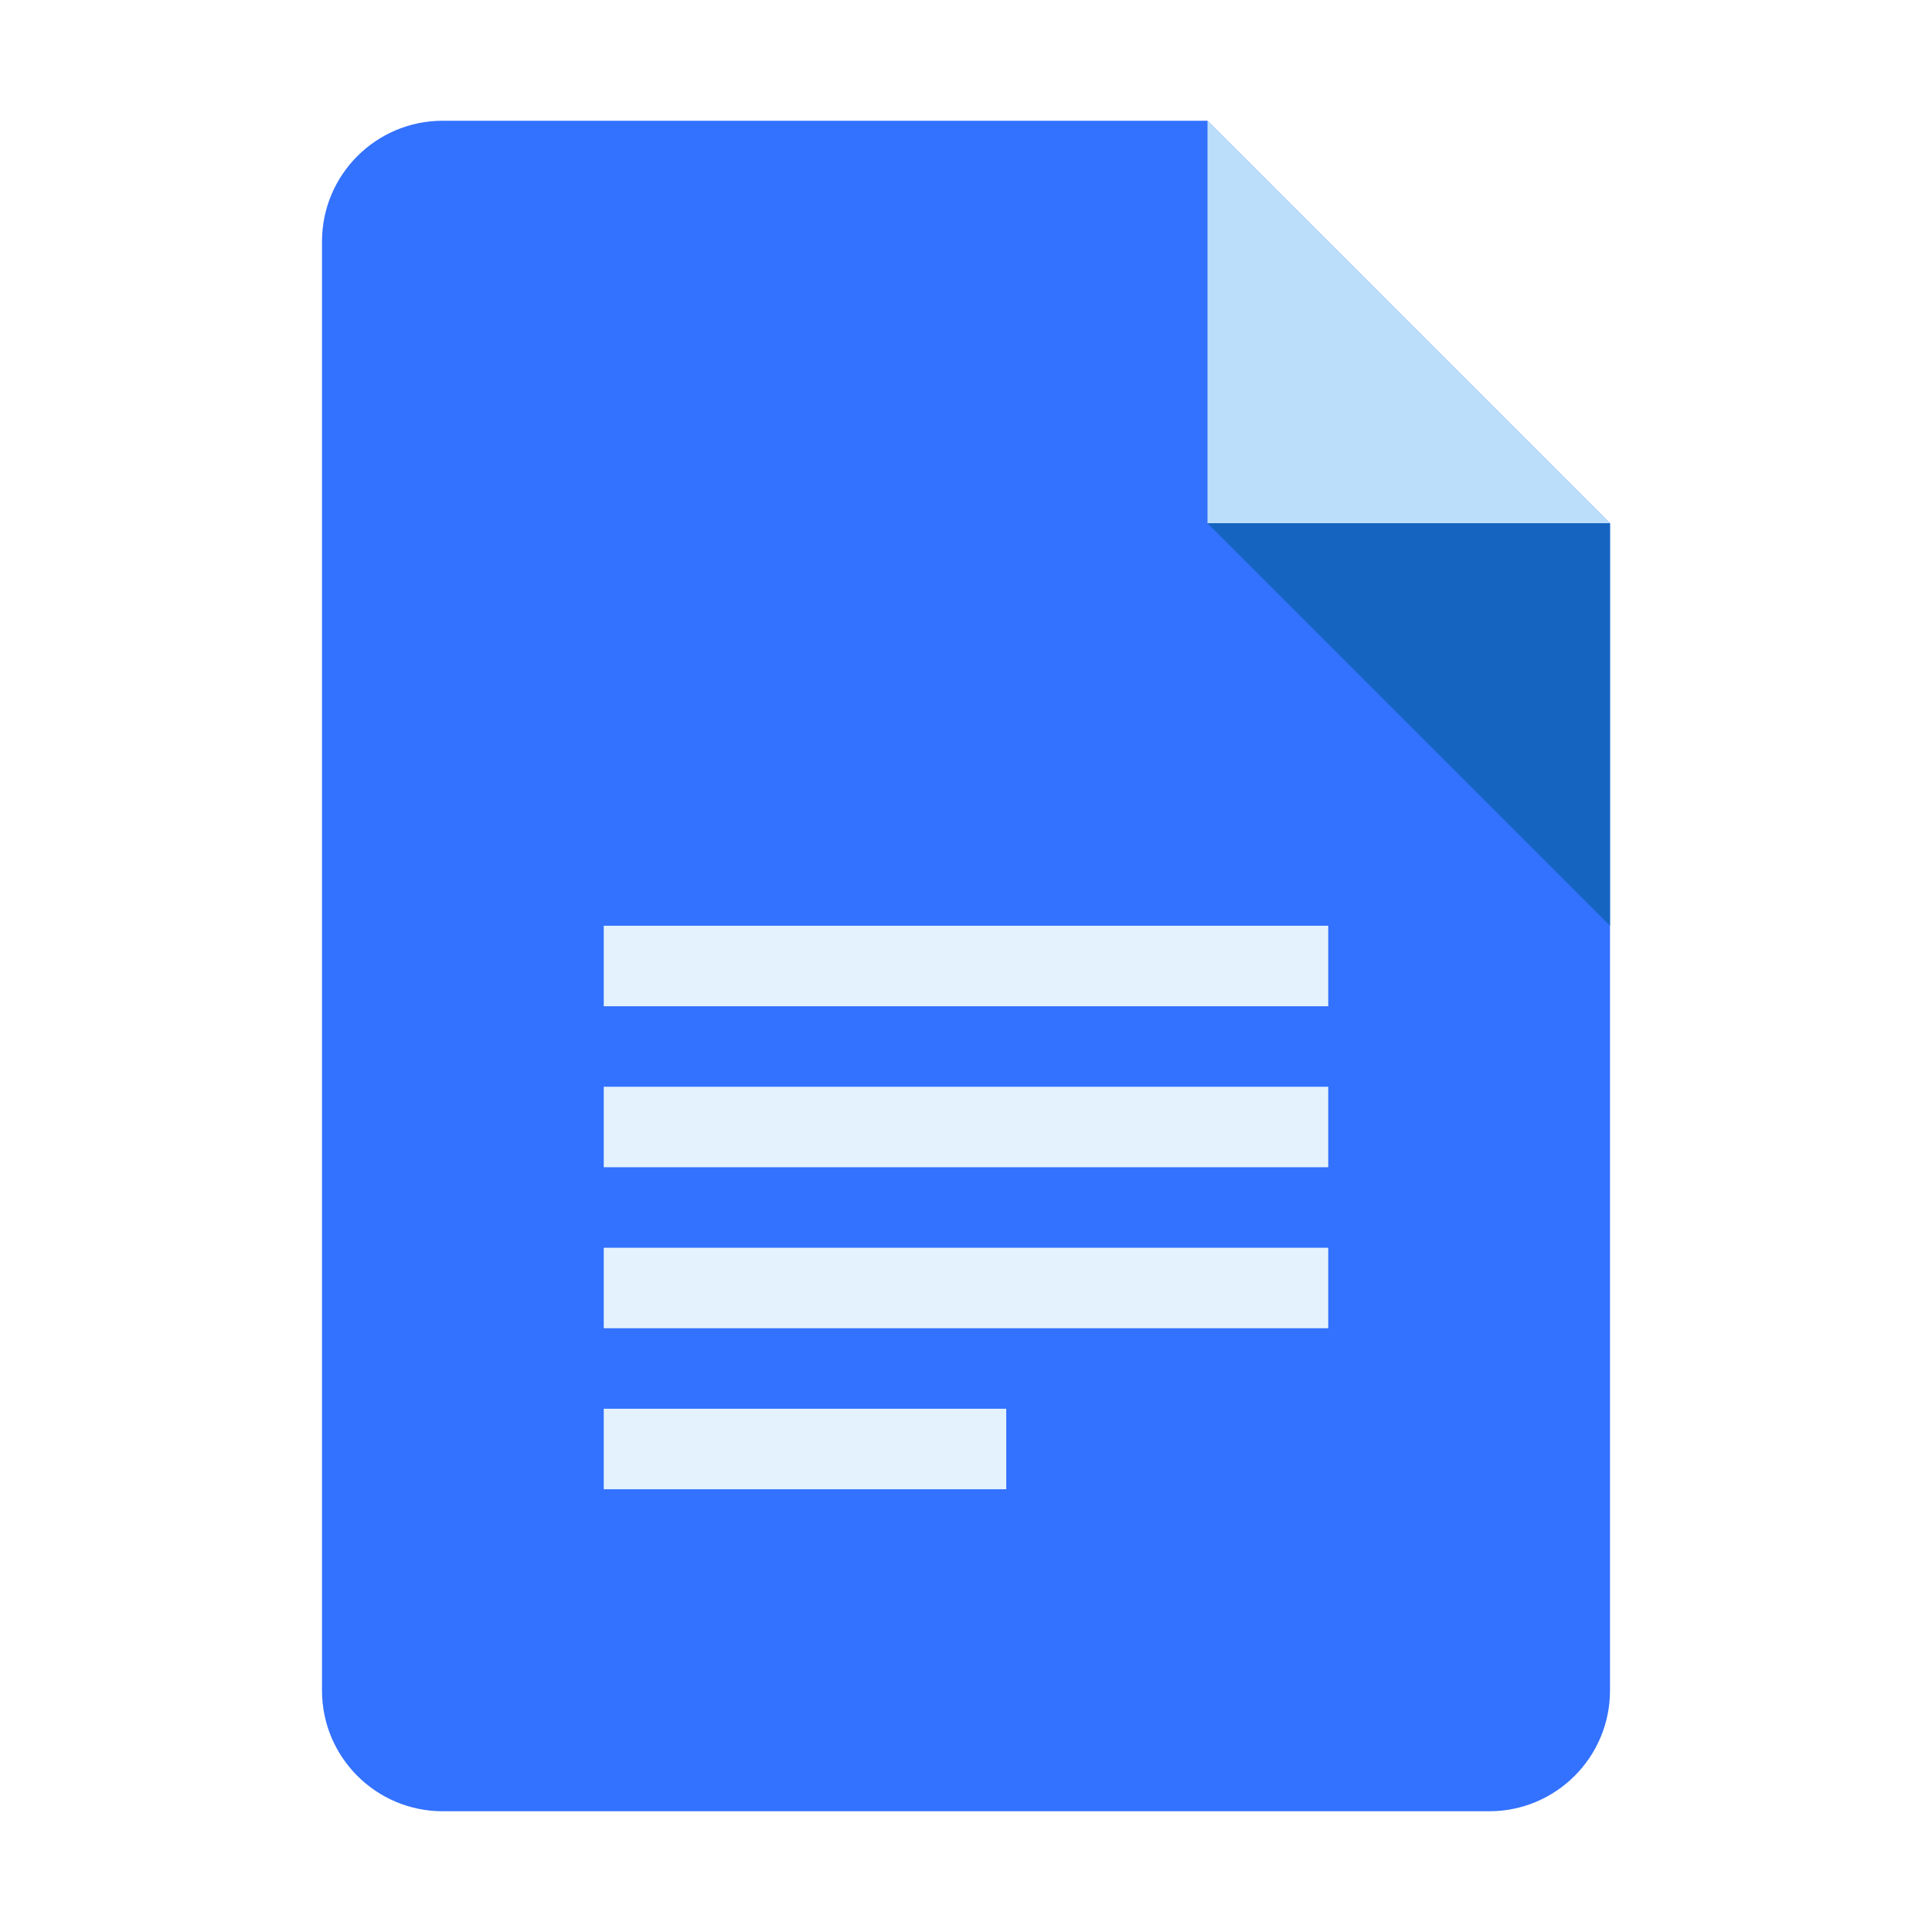
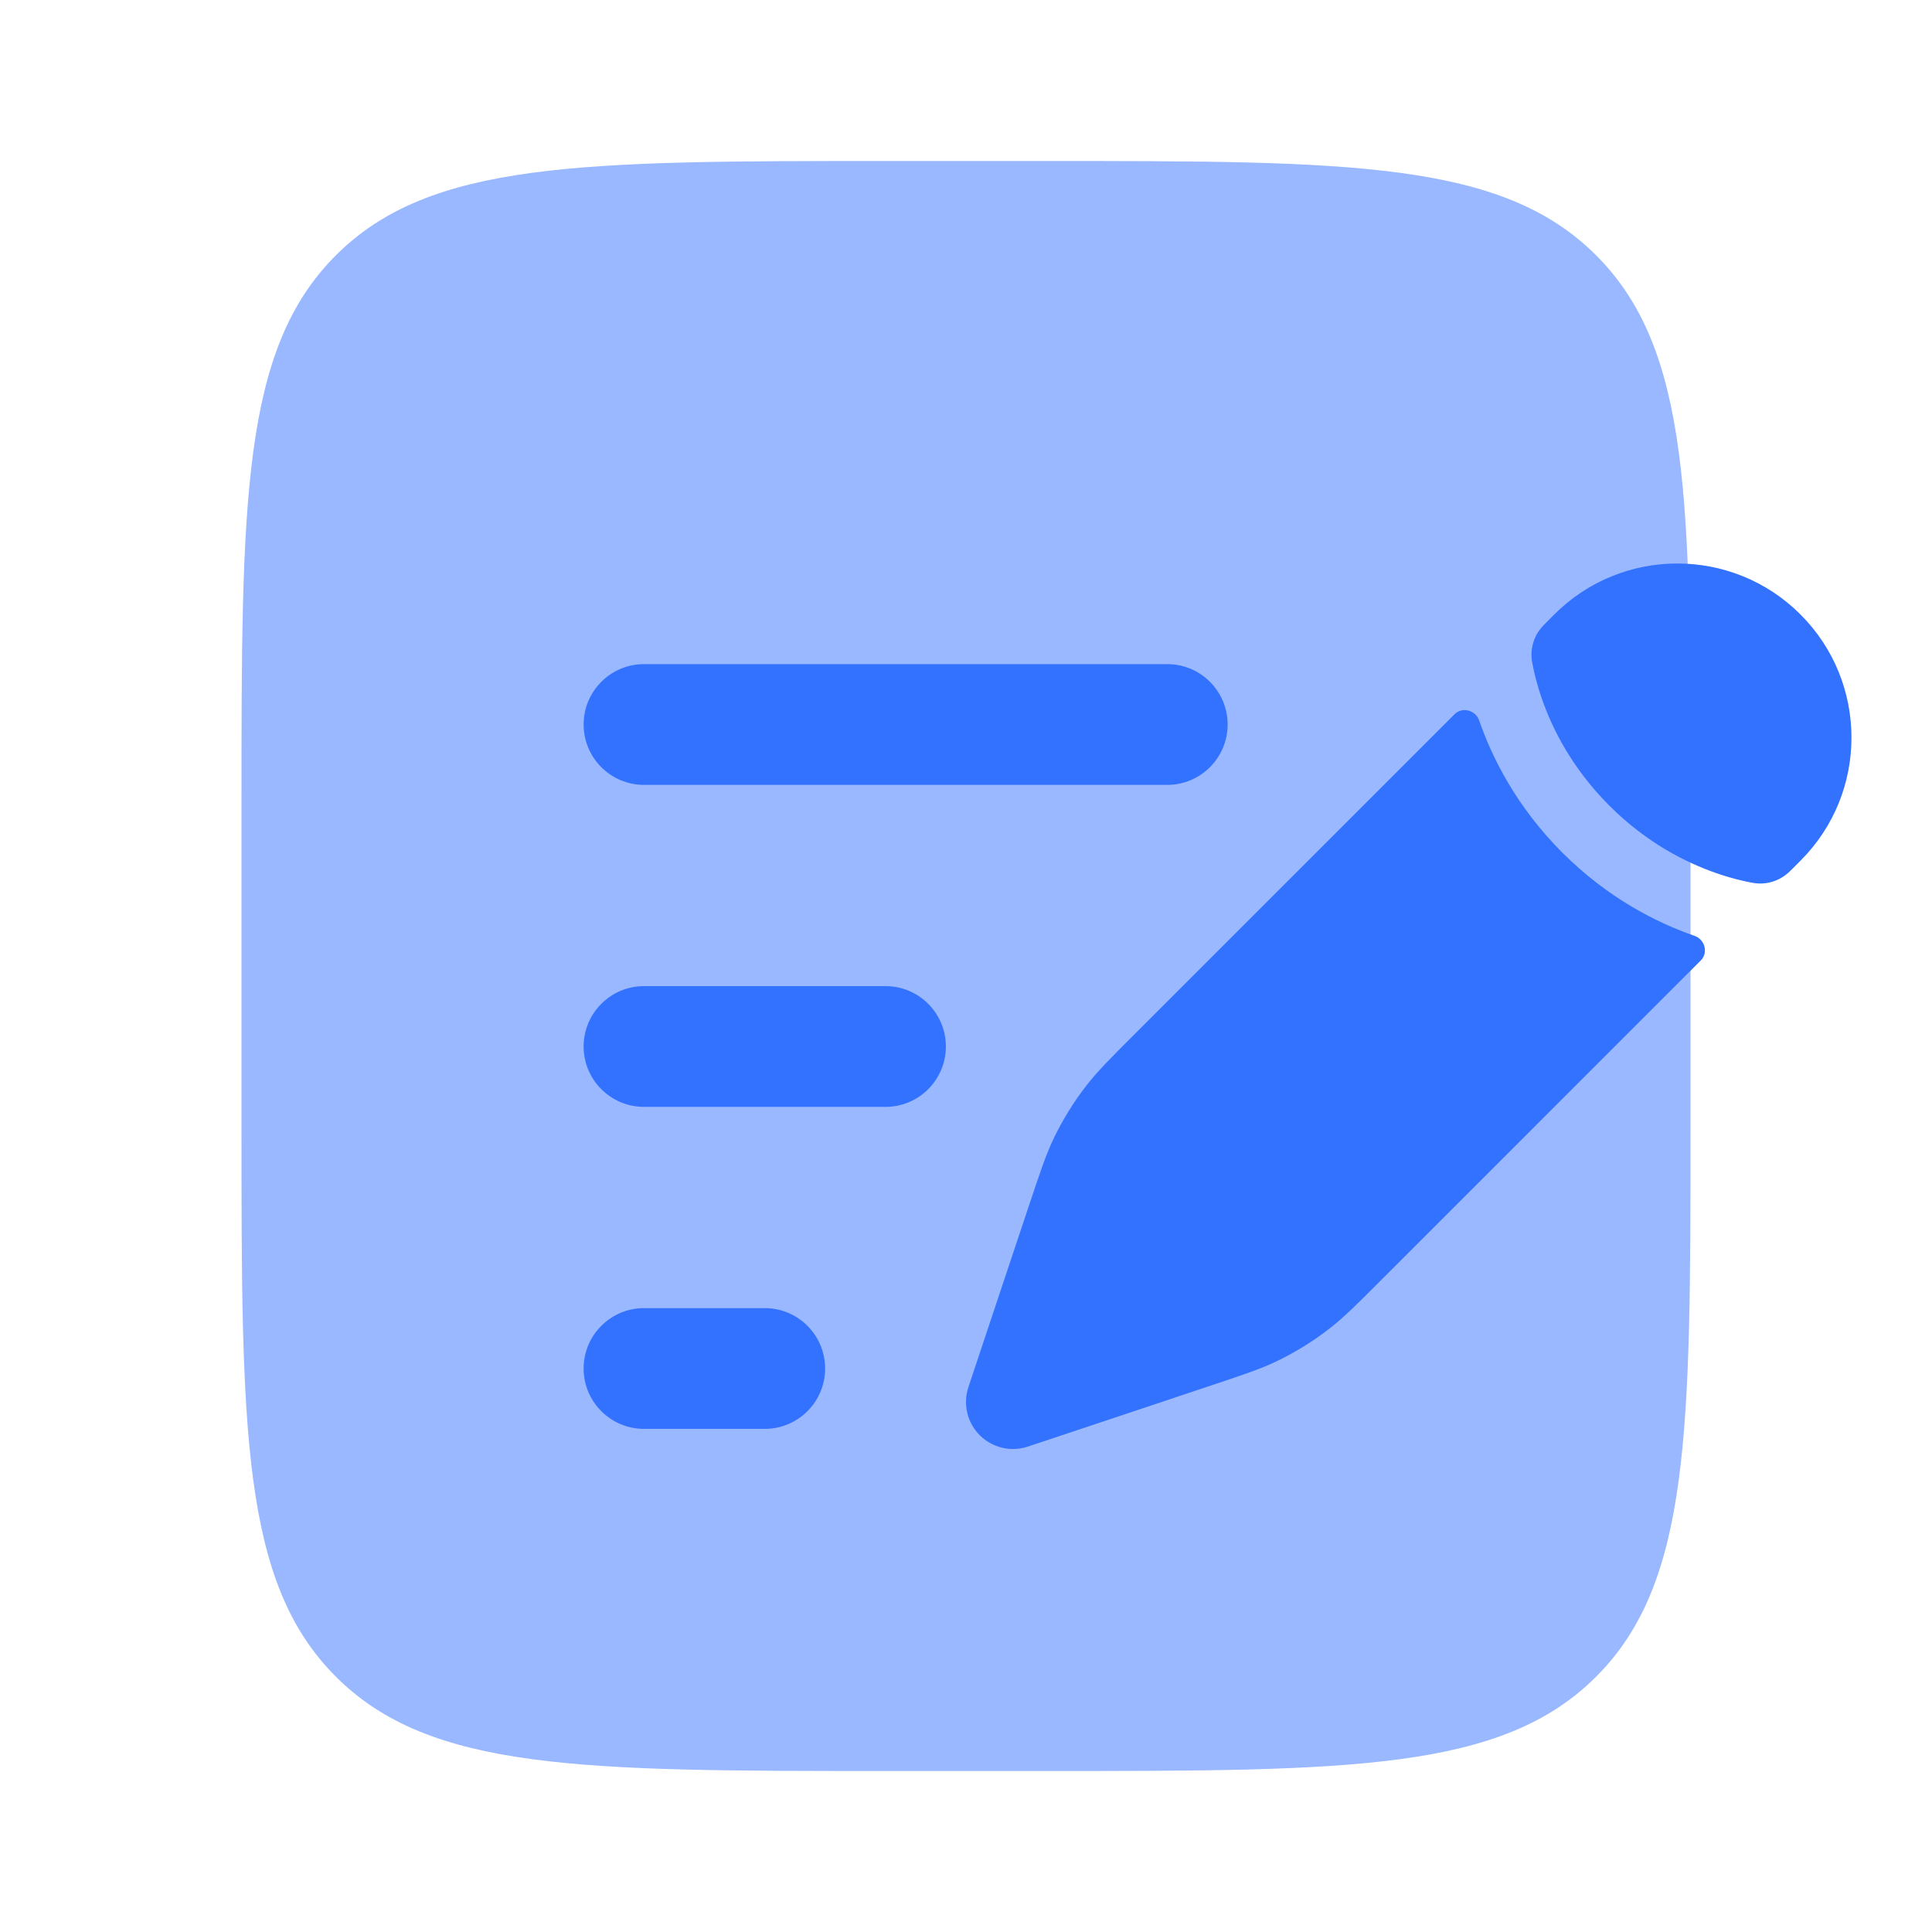
- <svg xmlns="http://www.w3.org/2000/svg" viewBox="0 0 48 48" width="48px" height="48px">
-   <path fill="#3371FF" d="M37,45H11c-1.657,0-3-1.343-3-3V6c0-1.657,1.343-3,3-3h19l10,10v29C40,43.657,38.657,45,37,45z" />
-   <path fill="#bbdefb" d="M40 13L30 13 30 3z" />
-   <path fill="#1565c0" d="M30 13L40 23 40 13z" />
-   <path fill="#e3f2fd" d="M15 23H33V25H15zM15 27H33V29H15zM15 31H33V33H15zM15 35H25V37H15z" />
+ <svg xmlns="http://www.w3.org/2000/svg" width="800px" height="800px" viewBox="0 0 24 24" fill="none">
+   <g id="SVGRepo_bgCarrier" stroke-width="0" />
+   <g id="SVGRepo_tracerCarrier" stroke-linecap="round" stroke-linejoin="round" />
+   <g id="SVGRepo_iconCarrier">
+     <path opacity="0.5" d="M3 10C3 6.229 3 4.343 4.172 3.172C5.343 2 7.229 2 11 2H13C16.771 2 18.657 2 19.828 3.172C21 4.343 21 6.229 21 10V14C21 17.771 21 19.657 19.828 20.828C18.657 22 16.771 22 13 22H11C7.229 22 5.343 22 4.172 20.828C3 19.657 3 17.771 3 14V10Z" fill="#3371ff" />
+     <path d="M16.519 16.501C16.694 16.365 16.853 16.206 17.17 15.889L21.128 11.931C21.223 11.836 21.179 11.671 21.052 11.626C20.584 11.464 19.977 11.16 19.408 10.592C18.84 10.023 18.536 9.416 18.374 8.948C18.329 8.821 18.164 8.777 18.069 8.873L14.111 12.83C13.794 13.147 13.635 13.306 13.499 13.481C13.338 13.688 13.2 13.911 13.087 14.147C12.992 14.348 12.921 14.561 12.779 14.986L12.595 15.537L12.303 16.412L12.03 17.232C11.96 17.442 12.015 17.673 12.171 17.829C12.327 17.985 12.558 18.04 12.768 17.97L13.588 17.697L14.463 17.405L15.014 17.221L15.014 17.221C15.439 17.079 15.652 17.009 15.853 16.913C16.089 16.8 16.312 16.662 16.519 16.501Z" fill="#3371ff" />
+     <path d="M22.366 10.692C23.211 9.848 23.211 8.478 22.366 7.633C21.522 6.789 20.152 6.789 19.308 7.633L19.181 7.761C19.058 7.883 19.002 8.055 19.033 8.226C19.052 8.333 19.088 8.491 19.153 8.678C19.283 9.053 19.529 9.545 19.992 10.008C20.454 10.471 20.947 10.717 21.322 10.847C21.509 10.912 21.667 10.948 21.774 10.967C21.945 10.998 22.116 10.942 22.239 10.819L22.366 10.692Z" fill="#3371ff" />
+     <path fill-rule="evenodd" clip-rule="evenodd" d="M7.25 9C7.25 8.586 7.586 8.25 8 8.25H14.5C14.914 8.25 15.25 8.586 15.25 9C15.25 9.414 14.914 9.75 14.5 9.75H8C7.586 9.75 7.25 9.414 7.25 9ZM7.25 13C7.25 12.586 7.586 12.25 8 12.25H11C11.414 12.25 11.75 12.586 11.75 13C11.75 13.414 11.414 13.75 11 13.75H8C7.586 13.75 7.25 13.414 7.25 13ZM7.25 17C7.25 16.586 7.586 16.25 8 16.25H9.5C9.914 16.25 10.25 16.586 10.25 17C10.25 17.414 9.914 17.75 9.5 17.75H8C7.586 17.75 7.25 17.414 7.25 17Z" fill="#3371ff" />
+   </g>
</svg>
